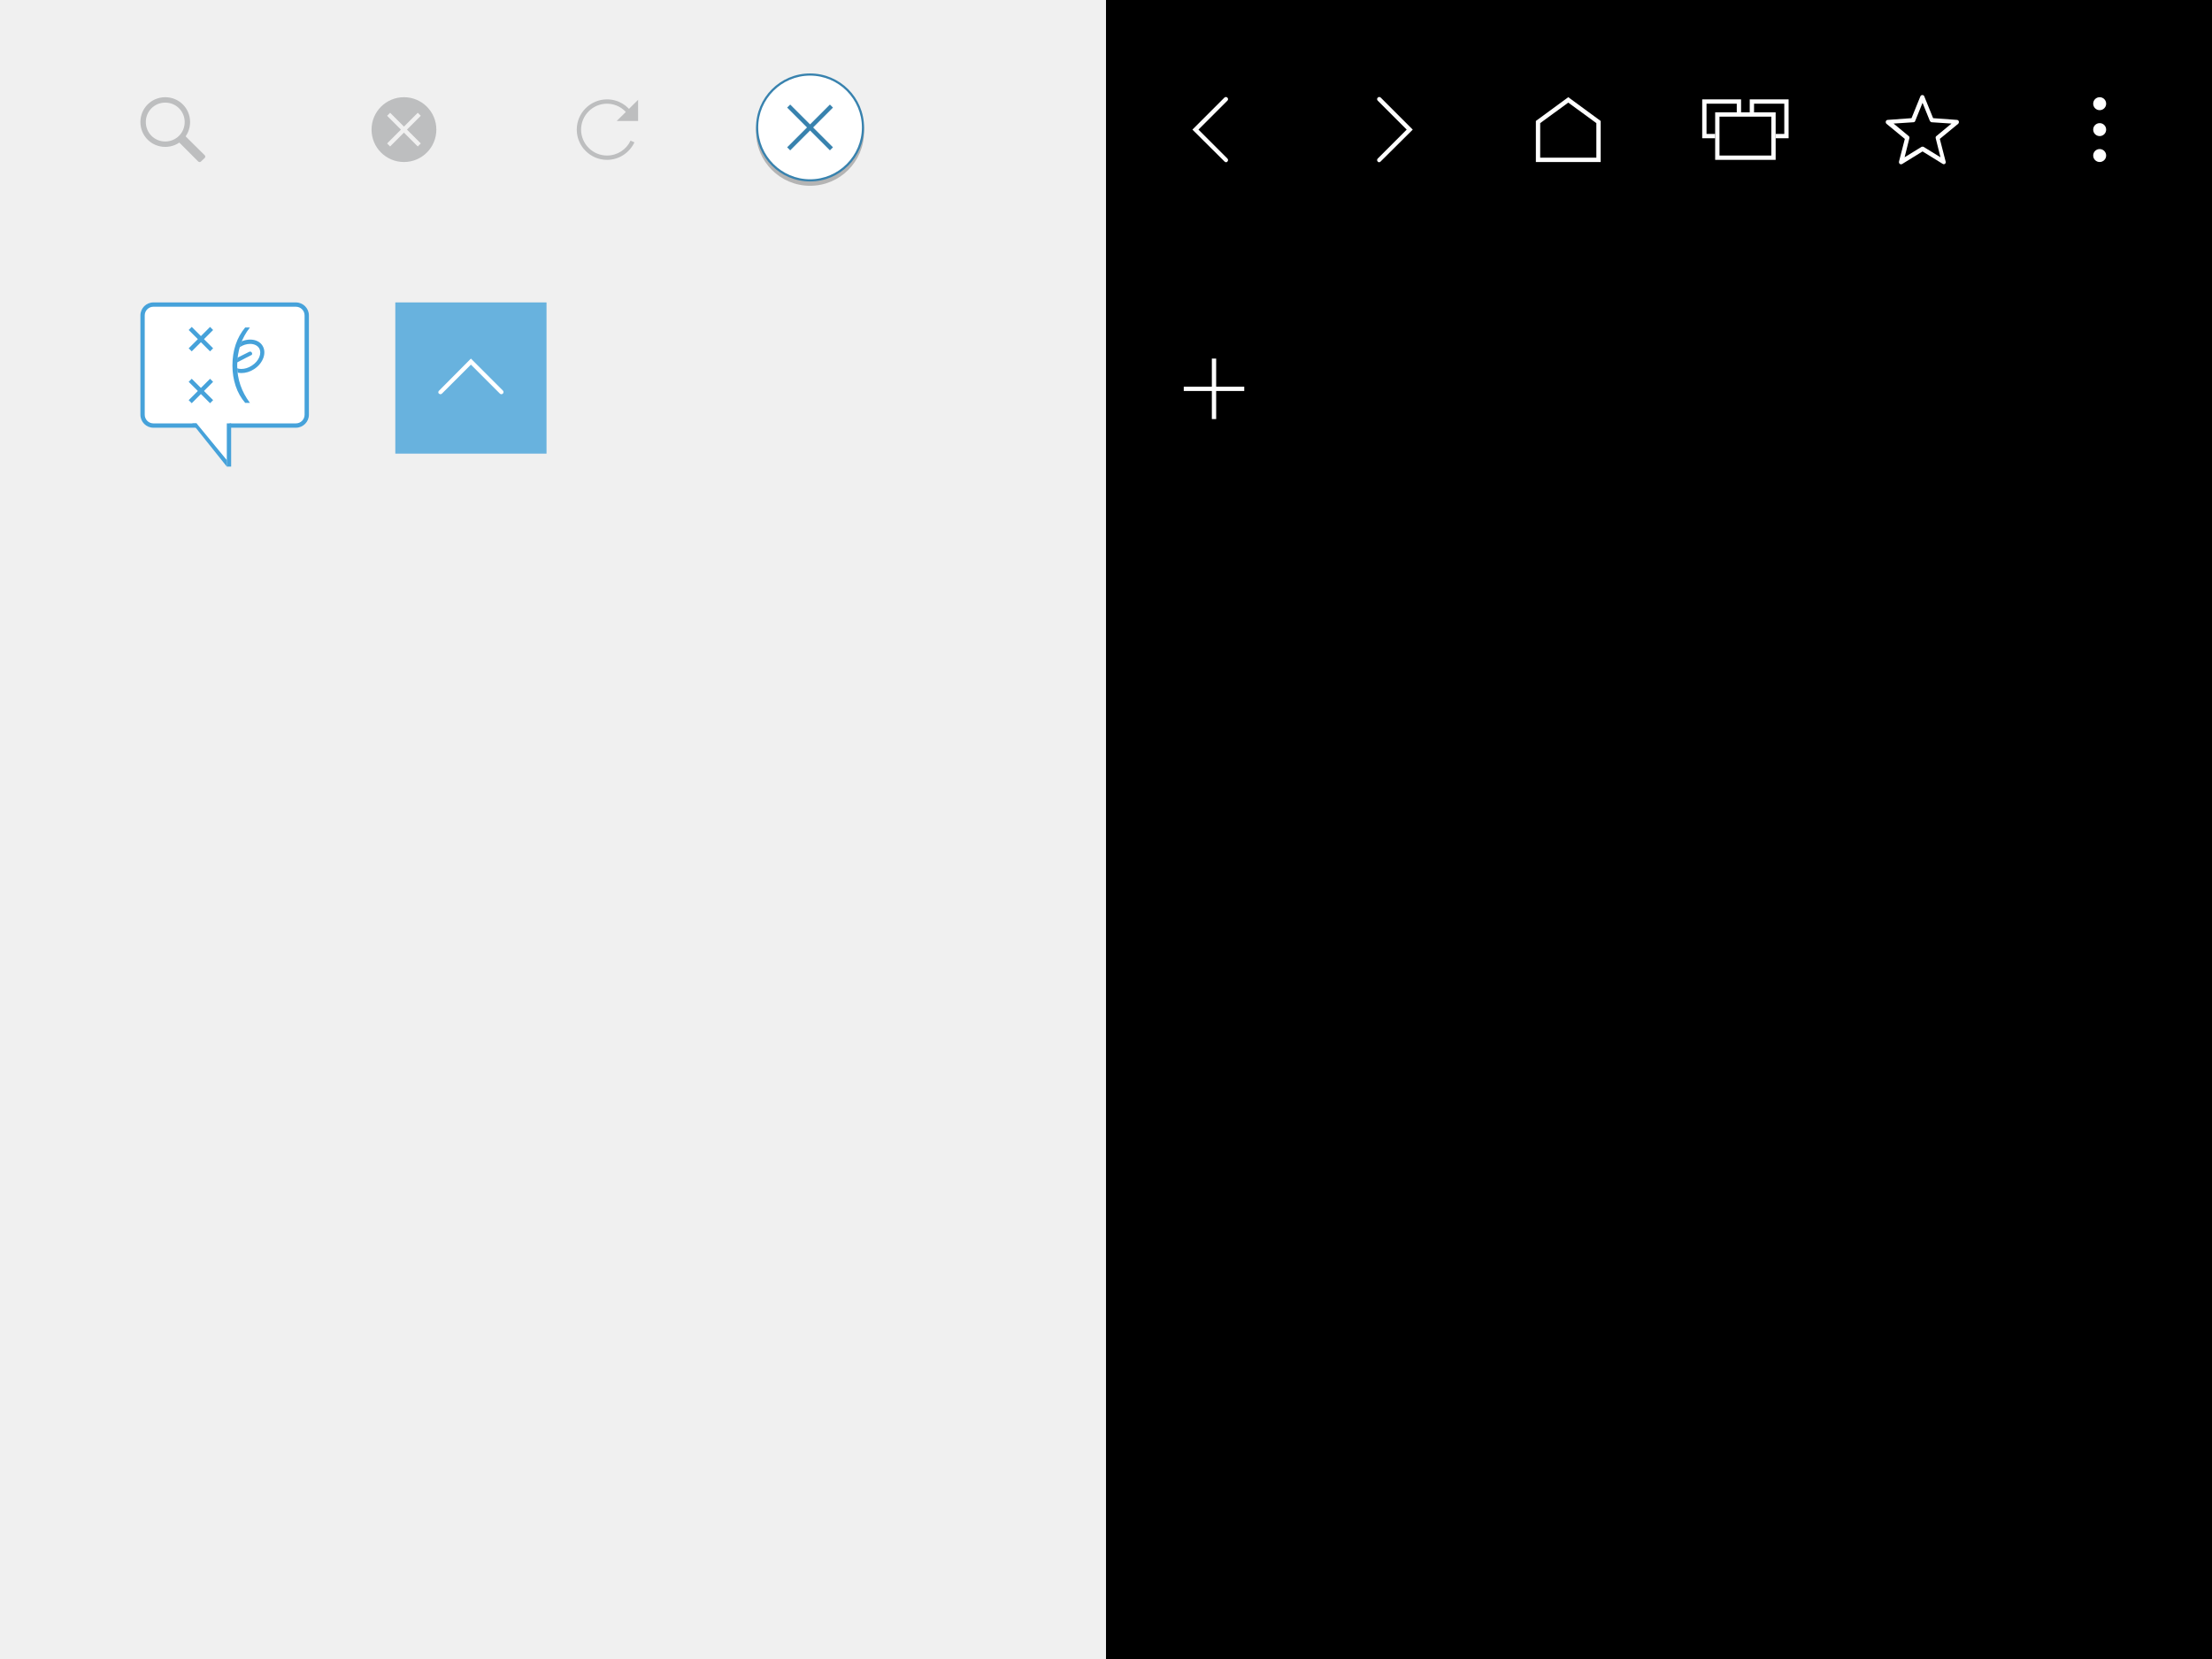
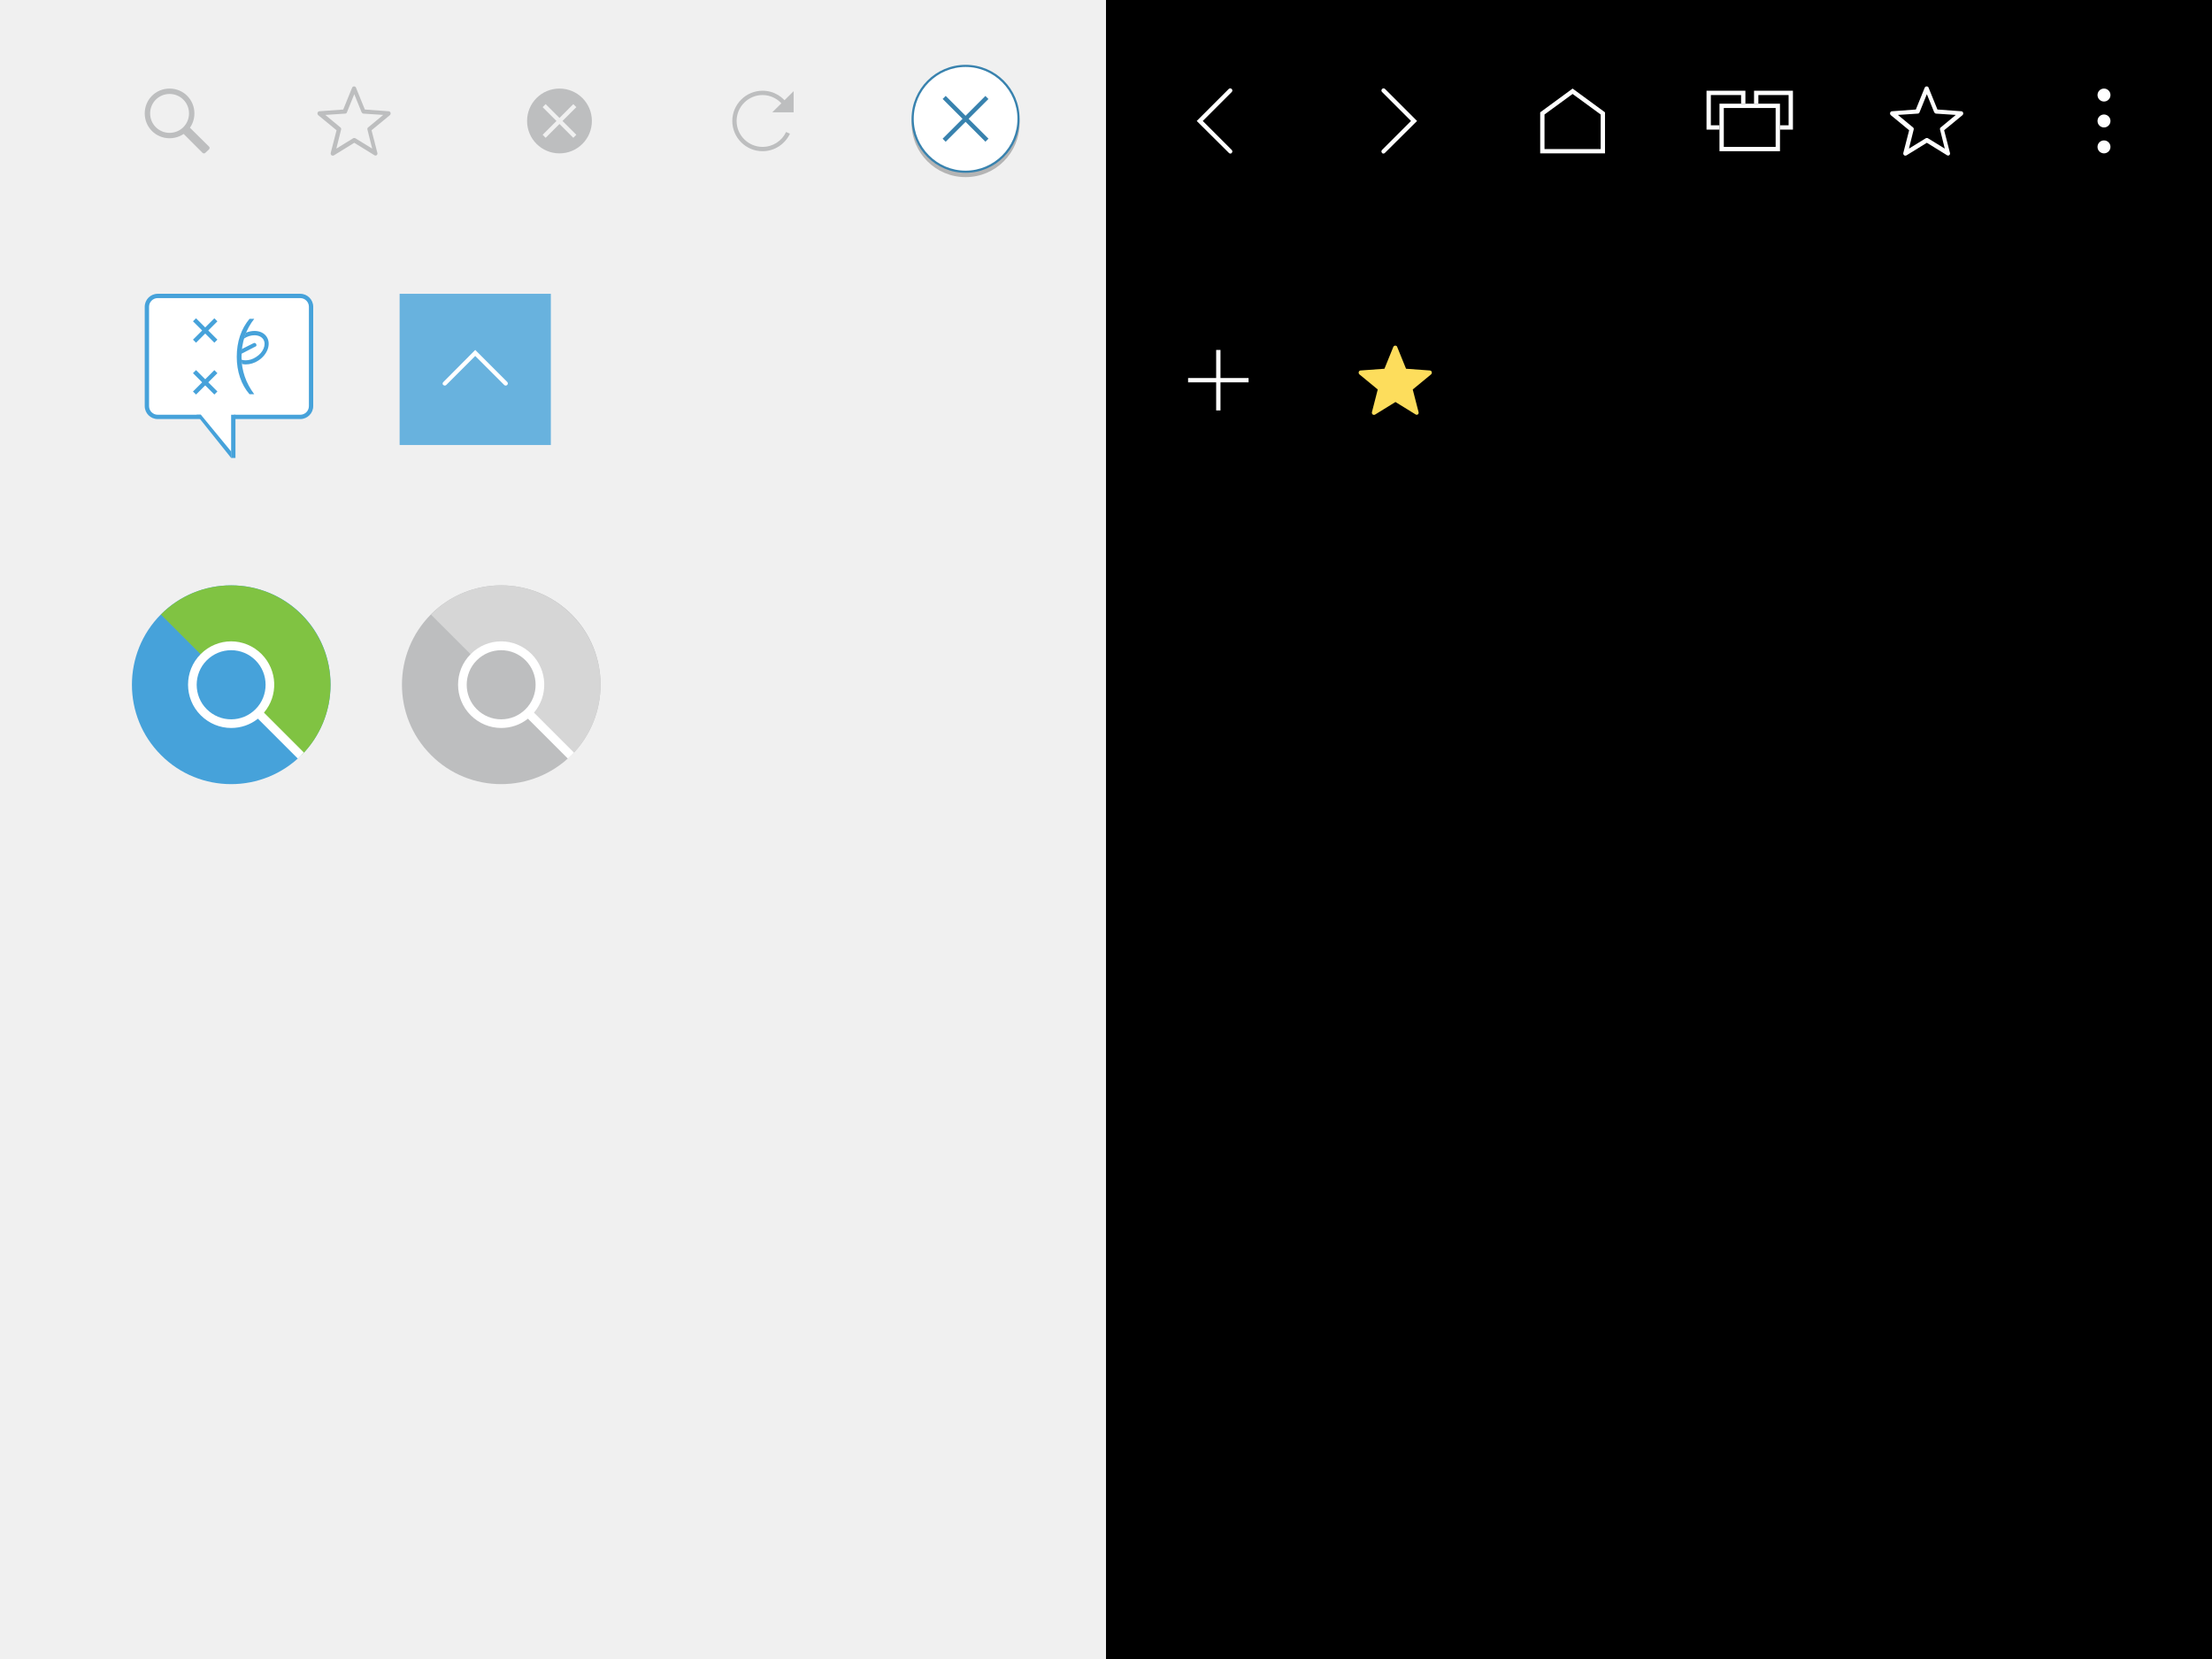
- <svg xmlns="http://www.w3.org/2000/svg" version="1.1" id="Layer_1" x="0px" y="0px" width="1024px" height="768px" viewBox="0 0 1024 768" enable-background="new 0 0 1024 768" xml:space="preserve">
-   <g id="Layer_1_1_">
-     <rect x="512" width="512" height="768" />
-   </g>
-   <g id="Layer_2">
-     <g>
-       <g>
-         <path fill="#FFFFFF" d="M567.6,75.1c-0.3,0-0.5-0.1-0.7-0.3L552,60l14.8-14.8c0.4-0.4,1-0.4,1.4,0s0.4,1,0,1.4L554.8,60     l13.4,13.4c0.4,0.4,0.4,1,0,1.4C568.1,75,567.8,75.1,567.6,75.1z" />
-       </g>
-       <g>
-         <rect x="522" y="20" fill="none" width="80" height="80" />
-       </g>
+ <svg xmlns="http://www.w3.org/2000/svg" version="1.1" id="Layer_1" x="0px" y="0px" width="1024px" height="768px" viewBox="0 0 1024 768" style="enable-background:new 0 0 1024 768;" xml:space="preserve">
+   <style type="text/css">
+ 	.st0{fill:none;}
+ 	.st1{fill:#FFFFFF;}
+ 	.st2{fill:#BDBEBF;}
+ 	.st3{opacity:0.25;}
+ 	.st4{fill:#3882AE;}
+ 	.st5{fill:#46A2DA;}
+ 	.st6{opacity:0.8;}
+ 	.st7{fill:#FDDD5C;}
+ 	.st8{fill:#80C342;}
+ 	.st9{fill:#D6D6D6;}
+ </style>
+   <g>
+     <rect class="st0" width="1024" height="768" />
+     <g id="Layer_1_1_">
+       <rect x="512" width="512" height="768" />
    </g>
-     <g>
-       <g>
-         <path fill="#FFFFFF" d="M638.4,75.1c0.3,0,0.5-0.1,0.7-0.3L654,60l-14.8-14.8c-0.4-0.4-1-0.4-1.4,0s-0.4,1,0,1.4L651.2,60     l-13.4,13.4c-0.4,0.4-0.4,1,0,1.4C637.9,75,638.2,75.1,638.4,75.1z" />
-       </g>
-       <g>
-         <rect x="604" y="20" fill="none" width="80" height="80" />
-       </g>
-     </g>
-     <g>
-       <path fill="#FFFFFF" d="M726,47.5l13,9.5v16h-26V57L726,47.5 M726,45l-15,11v19h30V56L726,45L726,45z" />
-       <g>
-         <g>
-           <rect x="686" y="20" fill="none" width="80" height="80" />
-         </g>
-       </g>
-     </g>
-     <g>
-       <g>
-         <g>
-           <rect x="768" y="20" fill="none" width="80" height="80" />
-         </g>
-       </g>
-       <g>
-         <path fill="#FFFFFF" d="M822,74h-28V52h28V74z M796,72h24V54h-24V72z" />
-         <polygon fill="#FFFFFF" points="810,46 810,52 812,52 812,48 826,48 826,62 822,62 822,64 828,64 828,46    " />
-         <polygon fill="#FFFFFF" points="794,62 790,62 790,48 804,48 804,52 806,52 806,46 788,46 788,64 794,64    " />
-       </g>
-     </g>
-     <g>
-       <g>
-         <path fill="#FFFFFF" d="M899.9,76c-0.2,0-0.4,0-0.5-0.1l-9.4-5.8l-9.4,5.8c-0.3,0.2-0.8,0.2-1.1,0s-0.5-0.7-0.4-1.1l2.7-10.5     l-8.5-7c-0.3-0.3-0.4-0.7-0.3-1.1c0.1-0.4,0.5-0.7,0.9-0.7l11-0.8l4.1-10.1c0.2-0.4,0.5-0.6,0.9-0.6s0.8,0.2,0.9,0.6l4.1,10.1     l11,0.8c0.4,0,0.8,0.3,0.9,0.7c0.1,0.4,0,0.8-0.3,1.1l-8.5,7l2.7,10.5c0.1,0.4,0,0.8-0.4,1.1C900.3,75.9,900.1,76,899.9,76z      M890,67.9c0.2,0,0.4,0,0.5,0.1l7.8,4.8l-2.2-8.8c-0.1-0.4,0-0.8,0.3-1l7-5.8l-9.1-0.6c-0.4,0-0.7-0.3-0.9-0.6l-3.4-8.4l-3.4,8.4     c-0.1,0.4-0.5,0.6-0.9,0.6l-9.1,0.6l7,5.8c0.3,0.2,0.4,0.6,0.3,1l-2.2,8.8l7.8-4.8C889.6,67.9,889.8,67.9,890,67.9z" />
-       </g>
-       <g>
-         <rect x="850" y="20" fill="none" width="80" height="80" />
-       </g>
-     </g>
-     <g>
-       <g>
-         <circle fill="#FFFFFF" cx="972" cy="48" r="3" />
-         <circle fill="#FFFFFF" cx="972" cy="60" r="3" />
-         <circle fill="#FFFFFF" cx="972" cy="72" r="3" />
-       </g>
-       <g>
-         <rect x="932" y="20" fill="none" width="80" height="80" />
-       </g>
-     </g>
-     <g>
-       <g>
-         <rect x="40" y="20" fill="none" width="80" height="80" />
-       </g>
-       <g>
-         <path fill="#BDBEBF" d="M76.5,47.5c5,0,9,4,9,9s-4,9-9,9s-9-4-9-9S71.5,47.5,76.5,47.5 M76.5,45C70.1,45,65,50.1,65,56.5     S70.1,68,76.5,68S88,62.9,88,56.5S82.9,45,76.5,45L76.5,45z" />
-         <path fill="#BDBEBF" d="M94.8,71.9c0.3,0.3,0.3,0.8,0,1.2L93,74.8c-0.3,0.3-0.8,0.3-1.2,0l-9.1-9.1c-0.3-0.3-0.3-0.8,0-1.2     l1.7-1.7c0.3-0.3,0.8-0.3,1.2,0L94.8,71.9z" />
-       </g>
-     </g>
-     <g>
-       <g>
-         <g>
-           <path fill="#BDBEBF" d="M187,45c-8.3,0-15,6.7-15,15s6.7,15,15,15s15-6.7,15-15S195.3,45,187,45z M194.8,66.4l-1.4,1.4l-6.4-6.4      l-6.4,6.4l-1.4-1.4l6.4-6.4l-6.4-6.4l1.4-1.4l6.4,6.4l6.4-6.4l1.4,1.4l-6.4,6.4L194.8,66.4z" />
-         </g>
-       </g>
-       <rect x="160" y="33" fill="none" width="54" height="54" />
-     </g>
-     <g>
-       <rect x="254" y="33" fill="none" width="54" height="54" />
-       <g>
-         <path fill="#BDBEBF" d="M291.9,65.1C290,69.2,285.8,72,281,72c-6.6,0-12-5.4-12-12s5.4-12,12-12c4,0,7.5,2,9.7,5h2.4     c-2.4-4.2-6.9-7-12.1-7c-7.7,0-14,6.3-14,14s6.3,14,14,14c5.6,0,10.4-3.3,12.7-8.1L291.9,65.1z" />
-         <polygon fill="#BDBEBF" points="295.4,56 285.5,56 295.4,46.2    " />
-       </g>
-     </g>
-     <g>
-       <rect x="348" y="33" fill="none" width="54" height="54" />
-       <g>
-         <g opacity="0.25">
-           <circle cx="375" cy="61" r="25" />
-         </g>
-         <g>
-           <path fill="#FFFFFF" d="M375,83.5c-13.5,0-24.5-11-24.5-24.5s11-24.5,24.5-24.5s24.5,11,24.5,24.5S388.5,83.5,375,83.5z" />
-           <path fill="#3882AE" d="M375,35c13.2,0,24,10.8,24,24s-10.8,24-24,24s-24-10.8-24-24S361.8,35,375,35 M375,34      c-13.8,0-25,11.2-25,25s11.2,25,25,25s25-11.2,25-25S388.8,34,375,34L375,34z" />
-         </g>
-         <g>
-           <rect x="361" y="58" transform="matrix(-0.7071 -0.7071 0.7071 -0.7071 598.4443 365.8777)" fill="#3882AE" width="28" height="2" />
-           <rect x="361" y="58" transform="matrix(0.7071 -0.7071 0.7071 0.7071 68.118 282.4472)" fill="#3882AE" width="28" height="2" />
-         </g>
-       </g>
-     </g>
-     <g>
-       <g>
-         <rect x="561" y="166" fill="#FFFFFF" width="2" height="28" />
-         <rect x="548" y="179" fill="#FFFFFF" width="28" height="2" />
-       </g>
-       <g>
-         <rect x="522" y="140" fill="none" width="80" height="80" />
-       </g>
-     </g>
-     <g>
-       <g>
-         <g>
-           <path fill="#FFFFFF" d="M71,197c-2.8,0-5-2.2-5-5v-46c0-2.8,2.2-5,5-5h66c2.8,0,5,2.2,5,5v46c0,2.8-2.2,5-5,5H71z" />
-           <path fill="#46A2DA" d="M137,142c2.2,0,4,1.8,4,4v46c0,2.2-1.8,4-4,4H71c-2.2,0-4-1.8-4-4v-46c0-2.2,1.8-4,4-4H137 M137,140H71      c-3.3,0-6,2.7-6,6v46c0,3.3,2.7,6,6,6h66c3.3,0,6-2.7,6-6v-46C143,142.7,140.3,140,137,140L137,140z" />
-         </g>
-         <polygon fill="#FFFFFF" points="107,191 91,191 91,198 106,215 106,198    " />
-         <rect x="105" y="196" fill="#46A2DA" width="2" height="20" />
-         <polygon fill="#46A2DA" points="105,213 105,216 89,196 91,196    " />
-       </g>
-       <g>
-         <g>
-           <path fill="#46A2DA" d="M107.6,169.2c0-3.5,0.5-6.7,1.5-9.7s2.5-5.6,4.4-7.9h2.2c-1.9,2.4-3.4,5.1-4.4,8.1s-1.5,6.2-1.5,9.5      c0,6.3,2,12.1,5.9,17.3h-2.2c-1.9-2.2-3.4-4.8-4.4-7.8S107.6,172.6,107.6,169.2z" />
-         </g>
-         <g>
-           <g>
-             <path fill="#46A2DA" d="M121.5,160c-1.1-1.8-3.2-2.8-5.7-2.8c-1.3,0-2.7,0.3-3.9,0.8c-0.2,0.6-0.5,1.1-0.7,1.7       c-0.1,0.4-0.2,0.7-0.3,1.1c0,0,0.1,0,0.1-0.1c1.5-1,3.2-1.5,4.8-1.5c1.8,0,3.3,0.7,4.1,1.9c1.5,2.4,0,6.1-3.4,8.2       c-1.5,1-3.2,1.5-4.8,1.5c-0.7,0-1.4-0.1-1.9-0.3c0,0.7,0.1,1.4,0.2,2c0.5,0.1,1.1,0.2,1.7,0.2c2,0,4.1-0.6,5.9-1.8       C121.8,168.2,123.6,163.3,121.5,160z" />
-           </g>
-           <path fill="#46A2DA" d="M116.6,163.3c-0.2-0.5-0.8-0.7-1.3-0.4l-5.4,2.7c-0.1,0.7-0.1,1.5-0.2,2.2l6.4-3.3      C116.7,164.4,116.9,163.8,116.6,163.3z" />
-         </g>
-         <g>
-           <rect x="86" y="180" transform="matrix(-0.7071 -0.7071 0.7071 -0.7071 30.777 374.7444)" fill="#46A2DA" width="14" height="2" />
-           <rect x="86" y="180" transform="matrix(0.7071 -0.7071 0.7071 0.7071 -100.7471 118.7761)" fill="#46A2DA" width="14" height="2" />
-         </g>
-         <g>
-           <rect x="86" y="156" transform="matrix(-0.7071 -0.7071 0.7071 -0.7071 47.7471 333.7741)" fill="#46A2DA" width="14" height="2" />
-           <rect x="86" y="156" transform="matrix(0.7071 -0.7071 0.7071 0.7071 -83.7765 111.7465)" fill="#46A2DA" width="14" height="2" />
-         </g>
-       </g>
-     </g>
-     <g>
-       <g opacity="0.8">
-         <rect x="183" y="140" fill="#46A2DA" width="70" height="70" />
-       </g>
-       <g>
-         <path fill="#FFFFFF" d="M202.9,181.6c0-0.3,0.1-0.5,0.3-0.7L218,166l14.8,14.8c0.4,0.4,0.4,1,0,1.4s-1,0.4-1.4,0L218,168.8     l-13.4,13.4c-0.4,0.4-1,0.4-1.4,0C203,182.1,202.9,181.8,202.9,181.6z" />
+     <g id="Layer_2">
+       <g>
+         <g>
+           <path class="st1" d="M569.6,71.1c-0.3,0-0.5-0.1-0.7-0.3L554,56l14.8-14.8c0.4-0.4,1-0.4,1.4,0s0.4,1,0,1.4L556.8,56l13.4,13.4      c0.4,0.4,0.4,1,0,1.4C570.1,71,569.8,71.1,569.6,71.1z" />
+         </g>
+         <g>
+           <rect x="524" y="16" class="st0" width="80" height="80" />
+         </g>
+       </g>
+       <g>
+         <g>
+           <path class="st1" d="M640.4,71.1c0.3,0,0.5-0.1,0.7-0.3L656,56l-14.8-14.8c-0.4-0.4-1-0.4-1.4,0s-0.4,1,0,1.4L653.2,56      l-13.4,13.4c-0.4,0.4-0.4,1,0,1.4C639.9,71,640.2,71.1,640.4,71.1z" />
+         </g>
+         <g>
+           <rect x="606" y="16" class="st0" width="80" height="80" />
+         </g>
+       </g>
+       <g>
+         <path class="st1" d="M728,43.5l13,9.5v16h-26V53L728,43.5 M728,41l-15,11v19h30V52L728,41L728,41z" />
+         <g>
+           <g>
+             <rect x="688" y="16" class="st0" width="80" height="80" />
+           </g>
+         </g>
+       </g>
+       <g>
+         <g>
+           <g>
+             <rect x="770" y="16" class="st0" width="80" height="80" />
+           </g>
+         </g>
+         <g>
+           <path class="st1" d="M824,70h-28V48h28V70z M798,68h24V50h-24V68z" />
+           <polygon class="st1" points="812,42 812,48 814,48 814,44 828,44 828,58 824,58 824,60 830,60 830,42     " />
+           <polygon class="st1" points="796,58 792,58 792,44 806,44 806,48 808,48 808,42 790,42 790,60 796,60     " />
+         </g>
+       </g>
+       <g>
+         <g>
+           <path class="st1" d="M901.9,72c-0.2,0-0.4,0-0.5-0.1l-9.4-5.8l-9.4,5.8c-0.3,0.2-0.8,0.2-1.1,0c-0.3-0.2-0.5-0.7-0.4-1.1      l2.7-10.5l-8.5-7c-0.3-0.3-0.4-0.7-0.3-1.1s0.5-0.7,0.9-0.7l11-0.8l4.1-10.1c0.2-0.4,0.5-0.6,0.9-0.6s0.8,0.2,0.9,0.6l4.1,10.1      l11,0.8c0.4,0,0.8,0.3,0.9,0.7c0.1,0.4,0,0.8-0.3,1.1l-8.5,7l2.7,10.5c0.1,0.4,0,0.8-0.4,1.1C902.3,71.9,902.1,72,901.9,72z       M892,63.9c0.2,0,0.4,0,0.5,0.1l7.8,4.8l-2.2-8.8c-0.1-0.4,0-0.8,0.3-1l7-5.8l-9.1-0.6c-0.4,0-0.7-0.3-0.9-0.6l-3.4-8.4      l-3.4,8.4c-0.1,0.4-0.5,0.6-0.9,0.6l-9.1,0.6l7,5.8c0.3,0.2,0.4,0.6,0.3,1l-2.2,8.8l7.8-4.8C891.6,63.9,891.8,63.9,892,63.9z" />
+         </g>
+         <g>
+           <rect x="852" y="16" class="st0" width="80" height="80" />
+         </g>
+       </g>
+       <g>
+         <g>
+           <circle class="st1" cx="974" cy="44" r="3" />
+           <circle class="st1" cx="974" cy="56" r="3" />
+           <circle class="st1" cx="974" cy="68" r="3" />
+         </g>
+         <g>
+           <rect x="934" y="16" class="st0" width="80" height="80" />
+         </g>
+       </g>
+       <g>
+         <g>
+           <rect x="42" y="16" class="st0" width="80" height="80" />
+         </g>
+         <g>
+           <path class="st2" d="M78.5,43.5c5,0,9,4,9,9s-4,9-9,9s-9-4-9-9S73.5,43.5,78.5,43.5 M78.5,41C72.1,41,67,46.1,67,52.5      C67,58.9,72.1,64,78.5,64S90,58.9,90,52.5C90,46.1,84.9,41,78.5,41L78.5,41z" />
+           <path class="st2" d="M96.8,67.9c0.3,0.3,0.3,0.8,0,1.2L95,70.8c-0.3,0.3-0.8,0.3-1.2,0l-9.1-9.1c-0.3-0.3-0.3-0.8,0-1.2l1.7-1.7      c0.3-0.3,0.8-0.3,1.2,0L96.8,67.9z" />
+         </g>
+       </g>
+       <g>
+         <g>
+           <g>
+             <path class="st2" d="M259,41c-8.3,0-15,6.7-15,15s6.7,15,15,15s15-6.7,15-15S267.3,41,259,41z M266.8,62.4l-1.4,1.4l-6.4-6.4       l-6.4,6.4l-1.4-1.4l6.4-6.4l-6.4-6.4l1.4-1.4l6.4,6.4l6.4-6.4l1.4,1.4l-6.4,6.4L266.8,62.4z" />
+           </g>
+         </g>
+         <rect x="232" y="29" class="st0" width="54" height="54" />
+       </g>
+       <g>
+         <rect x="326" y="29" class="st0" width="54" height="54" />
+         <g>
+           <path class="st2" d="M363.9,61.1C362,65.2,357.8,68,353,68c-6.6,0-12-5.4-12-12c0-6.6,5.4-12,12-12c4,0,7.5,2,9.7,5h2.4      c-2.4-4.2-6.9-7-12.1-7c-7.7,0-14,6.3-14,14s6.3,14,14,14c5.6,0,10.4-3.3,12.7-8.1L363.9,61.1z" />
+           <polygon class="st2" points="367.4,52 357.5,52 367.4,42.2     " />
+         </g>
+       </g>
+       <g>
+         <rect x="420" y="29" class="st0" width="54" height="54" />
+         <g>
+           <g class="st3">
+             <circle cx="447" cy="57" r="25" />
+           </g>
+           <g>
+             <path class="st1" d="M447,79.5c-13.5,0-24.5-11-24.5-24.5s11-24.5,24.5-24.5s24.5,11,24.5,24.5S460.5,79.5,447,79.5z" />
+             <path class="st4" d="M447,31c13.2,0,24,10.8,24,24s-10.8,24-24,24s-24-10.8-24-24S433.8,31,447,31 M447,30       c-13.8,0-25,11.2-25,25s11.2,25,25,25s25-11.2,25-25S460.8,30,447,30L447,30z" />
+           </g>
+           <g>
+             <rect x="433" y="54" transform="matrix(0.7071 0.7071 -0.7071 0.7071 169.8026 -299.9675)" class="st4" width="28" height="2" />
+             <rect x="433" y="54" transform="matrix(-0.7071 0.7071 -0.7071 -0.7071 801.9339 -222.1632)" class="st4" width="28" height="2" />
+           </g>
+         </g>
+       </g>
+       <g>
+         <g>
+           <rect x="563" y="162" class="st1" width="2" height="28" />
+           <rect x="550" y="175" class="st1" width="28" height="2" />
+         </g>
+         <g>
+           <rect x="524" y="136" class="st0" width="80" height="80" />
+         </g>
+       </g>
+       <g>
+         <g>
+           <g>
+             <path class="st1" d="M73,193c-2.8,0-5-2.2-5-5v-46c0-2.8,2.2-5,5-5h66c2.8,0,5,2.2,5,5v46c0,2.8-2.2,5-5,5H73z" />
+             <path class="st5" d="M139,138c2.2,0,4,1.8,4,4v46c0,2.2-1.8,4-4,4H73c-2.2,0-4-1.8-4-4v-46c0-2.2,1.8-4,4-4H139 M139,136H73       c-3.3,0-6,2.7-6,6v46c0,3.3,2.7,6,6,6h66c3.3,0,6-2.7,6-6v-46C145,138.7,142.3,136,139,136L139,136z" />
+           </g>
+           <polygon class="st1" points="109,187 93,187 93,194 108,211 108,194     " />
+           <rect x="107" y="192" class="st5" width="2" height="20" />
+           <polygon class="st5" points="107,209 107,212 91,192 93,192     " />
+         </g>
+         <g>
+           <g>
+             <path class="st5" d="M109.6,165.2c0-3.5,0.5-6.7,1.5-9.7s2.5-5.6,4.4-7.9h2.2c-1.9,2.4-3.4,5.1-4.4,8.1s-1.5,6.2-1.5,9.5       c0,6.3,2,12.1,5.9,17.3h-2.2c-1.9-2.2-3.4-4.8-4.4-7.8S109.6,168.6,109.6,165.2z" />
+           </g>
+           <g>
+             <g>
+               <path class="st5" d="M123.5,156c-1.1-1.8-3.2-2.8-5.7-2.8c-1.3,0-2.7,0.3-3.9,0.8c-0.2,0.6-0.5,1.1-0.7,1.7        c-0.1,0.4-0.2,0.7-0.3,1.1c0,0,0.1,0,0.1-0.1c1.5-1,3.2-1.5,4.8-1.5c1.8,0,3.3,0.7,4.1,1.9c1.5,2.4,0,6.1-3.4,8.2        c-1.5,1-3.2,1.5-4.8,1.5c-0.7,0-1.4-0.1-1.9-0.3c0,0.7,0.1,1.4,0.2,2c0.5,0.1,1.1,0.2,1.7,0.2c2,0,4.1-0.6,5.9-1.8        C123.8,164.2,125.6,159.3,123.5,156z" />
+             </g>
+             <path class="st5" d="M118.6,159.3c-0.2-0.5-0.8-0.7-1.3-0.4l-5.4,2.7c-0.1,0.7-0.1,1.5-0.2,2.2l6.4-3.3       C118.7,160.4,118.9,159.8,118.6,159.3z" />
+           </g>
+           <g>
+             <rect x="88" y="176" transform="matrix(0.7071 0.7071 -0.7071 0.7071 152.9725 -15.3456)" class="st5" width="14" height="2" />
+             <rect x="88" y="176" transform="matrix(-0.7071 0.7071 -0.7071 -0.7071 287.3204 234.9828)" class="st5" width="14" height="2" />
+           </g>
+           <g>
+             <rect x="88" y="152" transform="matrix(0.7071 0.7071 -0.7071 0.7071 136.003 -22.3749)" class="st5" width="14" height="2" />
+             <rect x="88" y="152" transform="matrix(-0.7071 0.7071 -0.7071 -0.7071 270.3508 194.0141)" class="st5" width="14" height="2" />
+           </g>
+         </g>
+       </g>
+       <g>
+         <g class="st6">
+           <rect x="185" y="136" class="st5" width="70" height="70" />
+         </g>
+         <g>
+           <path class="st1" d="M204.9,177.6c0-0.3,0.1-0.5,0.3-0.7L220,162l14.8,14.8c0.4,0.4,0.4,1,0,1.4s-1,0.4-1.4,0L220,164.8      l-13.4,13.4c-0.4,0.4-1,0.4-1.4,0C205,178.1,204.9,177.8,204.9,177.6z" />
+         </g>
+       </g>
+       <g>
+         <g>
+           <path class="st7" d="M655.9,192c-0.2,0-0.4,0-0.5-0.1l-9.4-5.8l-9.4,5.8c-0.3,0.2-0.8,0.2-1.1,0c-0.3-0.2-0.5-0.7-0.4-1.1      l2.7-10.5l-8.5-7c-0.3-0.3-0.4-0.7-0.3-1.1c0.1-0.4,0.5-0.7,0.9-0.7l11-0.8l4.1-10.1c0.2-0.4,0.5-0.6,0.9-0.6s0.8,0.2,0.9,0.6      l4.1,10.1l11,0.8c0.4,0,0.8,0.3,0.9,0.7s0,0.8-0.3,1.1l-8.5,7l2.7,10.5c0.1,0.4,0,0.8-0.4,1.1C656.3,191.9,656.1,192,655.9,192z      " />
+         </g>
+         <g>
+           <rect x="606" y="136" class="st0" width="80" height="80" />
+         </g>
+       </g>
+       <g>
+         <g>
+           <path class="st2" d="M173.9,72c-0.2,0-0.4,0-0.5-0.1l-9.4-5.8l-9.4,5.8c-0.3,0.2-0.8,0.2-1.1,0s-0.5-0.7-0.4-1.1l2.7-10.5      l-8.5-7c-0.3-0.3-0.4-0.7-0.3-1.1c0.1-0.4,0.5-0.7,0.9-0.7l11-0.8l4.1-10.1c0.2-0.4,0.5-0.6,0.9-0.6s0.8,0.2,0.9,0.6l4.1,10.1      l11,0.8c0.4,0,0.8,0.3,0.9,0.7c0.1,0.4,0,0.8-0.3,1.1l-8.5,7l2.7,10.5c0.1,0.4,0,0.8-0.4,1.1C174.3,71.9,174.1,72,173.9,72z       M164,63.9c0.2,0,0.4,0,0.5,0.1l7.8,4.8l-2.2-8.8c-0.1-0.4,0-0.8,0.3-1l7-5.8l-9.1-0.6c-0.4,0-0.7-0.3-0.9-0.6l-3.4-8.4      l-3.4,8.4c-0.1,0.4-0.5,0.6-0.9,0.6l-9.1,0.6l7,5.8c0.3,0.2,0.4,0.6,0.3,1l-2.2,8.8l7.8-4.8C163.6,63.9,163.8,63.9,164,63.9z" />
+         </g>
+         <g>
+           <rect x="124" y="16" class="st0" width="80" height="80" />
+         </g>
+       </g>
+       <g>
+         <circle class="st0" cx="107" cy="317" r="47" />
+         <g>
+           <path class="st5" d="M107,363c-11.8,0-23.6-4.5-32.5-13.5c-17.9-17.9-17.9-47.1,0-65.1c17.9-17.9,47.1-17.9,65.1,0      c17.9,17.9,17.9,47.1,0,65.1l0,0C130.6,358.5,118.8,363,107,363z" />
+         </g>
+         <path class="st8" d="M153,317c0-25.4-20.6-46-46-46c-12.7,0-24.2,5.1-32.5,13.5l65.1,65.1C147.9,341.2,153,329.7,153,317z" />
+         <g>
+           <path class="st5" d="M107,335c-4.8,0-9.3-1.9-12.7-5.3c-7-7-7-18.4,0-25.5c3.4-3.4,7.9-5.3,12.7-5.3s9.3,1.9,12.7,5.3      c7,7,7,18.4,0,25.5C116.3,333.1,111.8,335,107,335z" />
+           <path class="st1" d="M122.2,329.9c6.7-7.9,6.3-19.6-1.1-27.1c-3.9-3.9-9-5.9-14.1-5.9s-10.2,2-14.1,5.9      c-7.8,7.8-7.8,20.5,0,28.3c3.9,3.9,9,5.9,14.1,5.9c4.4,0,8.8-1.4,12.4-4.3l18.5,18.5c1-0.9,1.9-1.8,2.8-2.8L122.2,329.9z       M95.7,328.3c-6.2-6.2-6.2-16.4,0-22.6c3-3,7-4.7,11.3-4.7s8.3,1.7,11.3,4.7c6.2,6.2,6.2,16.4,0,22.6c-3,3-7,4.7-11.3,4.7      S98.7,331.3,95.7,328.3z" />
+         </g>
+       </g>
+       <g>
+         <circle class="st0" cx="232" cy="317" r="47" />
+         <g>
+           <path class="st2" d="M232,363c-11.8,0-23.6-4.5-32.5-13.5c-17.9-17.9-17.9-47.1,0-65.1c17.9-17.9,47.1-17.9,65.1,0      c17.9,17.9,17.9,47.1,0,65.1l0,0C255.6,358.5,243.8,363,232,363z" />
+         </g>
+         <path class="st9" d="M278,317c0-25.4-20.6-46-46-46c-12.7,0-24.2,5.1-32.5,13.5l65.1,65.1C272.9,341.2,278,329.7,278,317z" />
+         <g>
+           <path class="st2" d="M232,335c-4.8,0-9.3-1.9-12.7-5.3c-7-7-7-18.4,0-25.5c3.4-3.4,7.9-5.3,12.7-5.3s9.3,1.9,12.7,5.3      c7,7,7,18.4,0,25.5C241.3,333.1,236.8,335,232,335z" />
+           <path class="st1" d="M247.2,329.9c6.7-7.9,6.3-19.6-1.1-27.1c-3.9-3.9-9-5.9-14.1-5.9s-10.2,2-14.1,5.9      c-7.8,7.8-7.8,20.5,0,28.3c3.9,3.9,9,5.9,14.1,5.9c4.4,0,8.8-1.4,12.4-4.3l18.5,18.5c1-0.9,1.9-1.8,2.8-2.8L247.2,329.9z       M220.7,328.3c-6.2-6.2-6.2-16.4,0-22.6c3-3,7-4.7,11.3-4.7s8.3,1.7,11.3,4.7c6.2,6.2,6.2,16.4,0,22.6c-3,3-7,4.7-11.3,4.7      S223.7,331.3,220.7,328.3z" />
+         </g>
      </g>
    </g>
  </g>
</svg>
